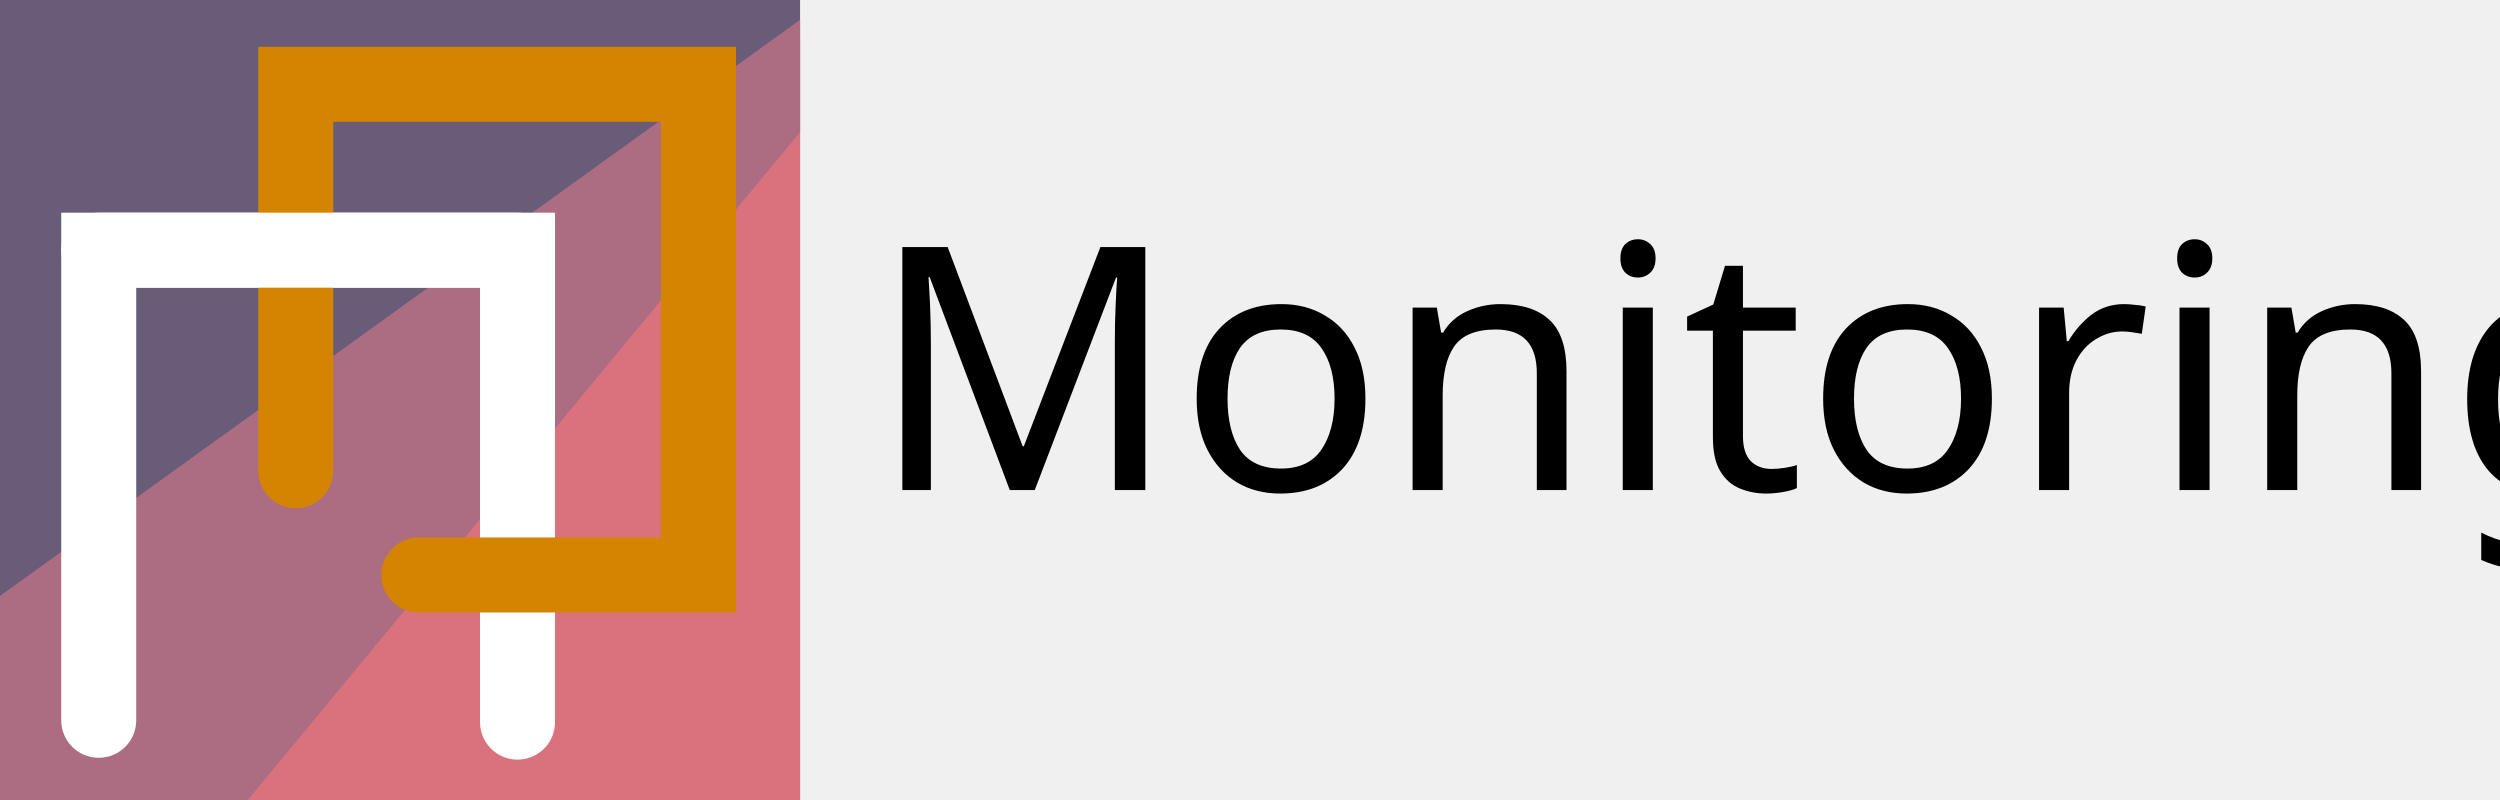
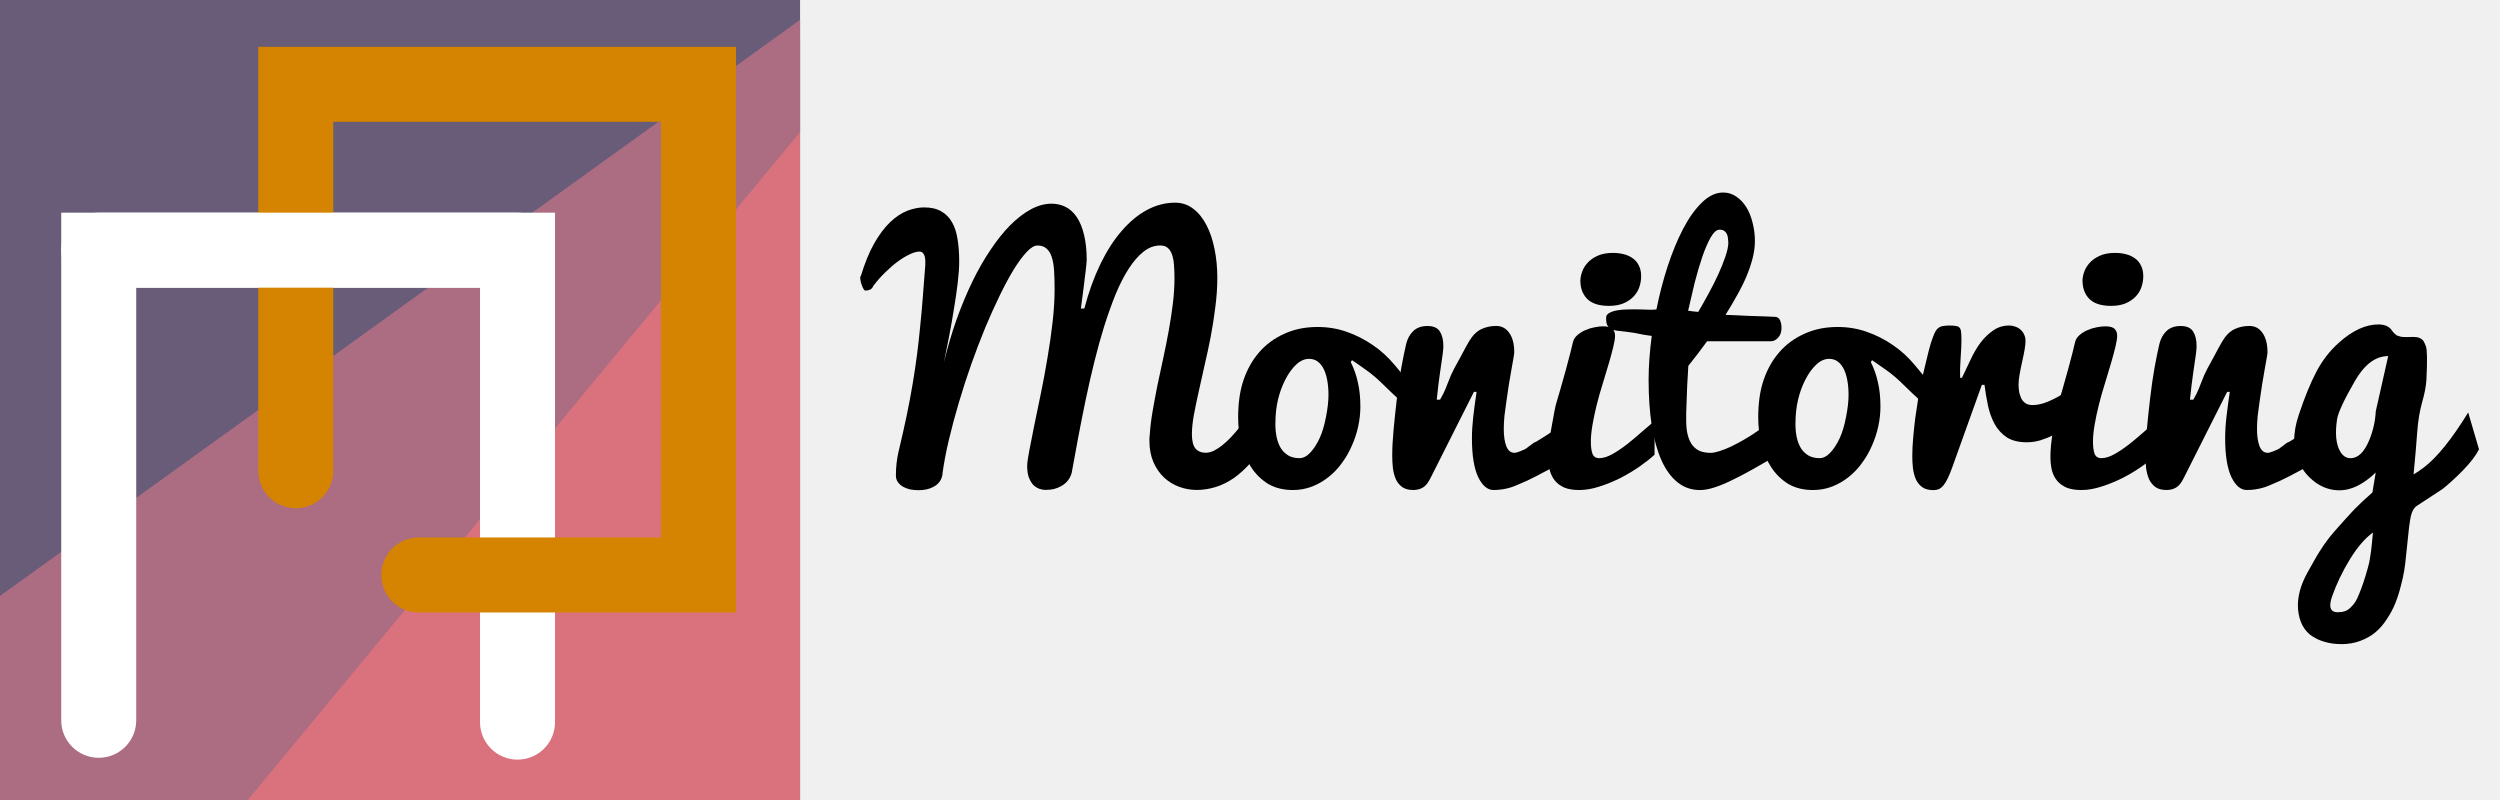
<svg xmlns="http://www.w3.org/2000/svg" width="100" height="32" viewBox="0 0 100 32" id="svg2" version="1.1">
  <defs id="defs4" />
  <g id="layer1" transform="translate(0,-1020.362)" style="display:inline">
    <rect style="fill:#685c79;fill-opacity:1;stroke:none;stroke-width:6;stroke-linecap:butt;stroke-miterlimit:4;stroke-dasharray:none;stroke-dashoffset:0;stroke-opacity:1" id="rect4577" width="32.003" height="32.003" x="0" y="1020.359" />
    <path style="fill:#da727e;fill-opacity:1;stroke:none;stroke-width:6;stroke-linecap:butt;stroke-miterlimit:4;stroke-dasharray:none;stroke-dashoffset:0;stroke-opacity:1" d="m 14.674,1037.773 17.329,-15.823 0,30.412 -32.003,0 z" id="rect4583" />
    <path style="fill:#ac6c82;fill-opacity:1;stroke:none;stroke-width:6;stroke-linecap:butt;stroke-miterlimit:4;stroke-dasharray:none;stroke-dashoffset:0;stroke-opacity:1" d="M 32.003,1021.154 0,1044.199 l 0,8.163 9.913,0 22.09,-26.715 0,-4.494 z" id="rect4559" />
  </g>
  <g id="layer3" style="display:inline" transform="translate(0,-32)">
    <path style="color:#000000;font-style:normal;font-variant:normal;font-weight:normal;font-stretch:normal;font-size:medium;line-height:normal;font-family:sans-serif;text-indent:0;text-align:start;text-decoration:none;text-decoration-line:none;text-decoration-style:solid;text-decoration-color:#000000;letter-spacing:normal;word-spacing:normal;text-transform:none;direction:ltr;block-progression:tb;writing-mode:lr-tb;baseline-shift:baseline;text-anchor:start;white-space:normal;clip-rule:nonzero;display:inline;overflow:visible;visibility:visible;opacity:1;isolation:auto;mix-blend-mode:normal;color-interpolation:sRGB;color-interpolation-filters:linearRGB;solid-color:#000000;solid-opacity:1;fill:#ffffff;fill-opacity:1;fill-rule:evenodd;stroke:none;stroke-width:6;stroke-linecap:round;stroke-linejoin:miter;stroke-miterlimit:4;stroke-dasharray:none;stroke-dashoffset:0;stroke-opacity:1;color-rendering:auto;image-rendering:auto;shape-rendering:auto;text-rendering:auto;enable-background:accumulate" d="m 3.949,40.508 a 1.5,1.5 0 1 0 0,3 l 15.252,0 0,17.377 a 1.5,1.5 0 1 0 3,0 l 0,-20.377 -18.252,0 z" id="path4382-6" />
    <path style="display:inline;fill:none;fill-rule:evenodd;stroke:#d48400;stroke-width:3;stroke-linecap:round;stroke-linejoin:miter;stroke-miterlimit:4;stroke-dasharray:none;stroke-opacity:1" d="m 16.752,54.999 11.189,0 0,-19.627 -16.11,0 0,15.457" id="path4420" />
    <path style="color:#000000;font-style:normal;font-variant:normal;font-weight:normal;font-stretch:normal;font-size:medium;line-height:normal;font-family:sans-serif;text-indent:0;text-align:start;text-decoration:none;text-decoration-line:none;text-decoration-style:solid;text-decoration-color:#000000;letter-spacing:normal;word-spacing:normal;text-transform:none;direction:ltr;block-progression:tb;writing-mode:lr-tb;baseline-shift:baseline;text-anchor:start;white-space:normal;clip-rule:nonzero;display:inline;overflow:visible;visibility:visible;opacity:1;isolation:auto;mix-blend-mode:normal;color-interpolation:sRGB;color-interpolation-filters:linearRGB;solid-color:#000000;solid-opacity:1;fill:#ffffff;fill-opacity:1;fill-rule:evenodd;stroke:none;stroke-width:6;stroke-linecap:round;stroke-linejoin:miter;stroke-miterlimit:4;stroke-dasharray:none;stroke-dashoffset:0;stroke-opacity:1;color-rendering:auto;image-rendering:auto;shape-rendering:auto;text-rendering:auto;enable-background:accumulate" d="m 2.449,40.508 0,20.304 a 1.5,1.5 0 1 0 3,0 l 0,-17.304 15.252,0 a 1.5,1.5 0 1 0 0,-3 l -18.252,0 z" id="path4382-6-8" />
    <text xml:space="preserve" style="font-style:normal;font-variant:normal;font-weight:normal;font-stretch:normal;font-size:40px;line-height:125%;font-family:Pacifico;-inkscape-font-specification:'Pacifico, Normal';text-align:start;letter-spacing:0px;word-spacing:0px;writing-mode:lr-tb;text-anchor:start;fill:#000000;fill-opacity:1;stroke:none;stroke-width:1px;stroke-linecap:butt;stroke-linejoin:miter;stroke-opacity:1" x="36.5" y="62.75" id="text4140">
      <tspan id="tspan4142" x="36.5" y="62.75" />
    </text>
    <text xml:space="preserve" style="font-style:normal;font-variant:normal;font-weight:normal;font-stretch:normal;font-size:40px;line-height:125%;font-family:Pacifico;-inkscape-font-specification:'Pacifico, Normal';text-align:start;letter-spacing:0px;word-spacing:0px;writing-mode:lr-tb;text-anchor:start;fill:#000000;fill-opacity:1;stroke:none;stroke-width:1px;stroke-linecap:butt;stroke-linejoin:miter;stroke-opacity:1" x="36" y="54.25" id="text4144">
      <tspan id="tspan4146" x="36" y="54.25" />
    </text>
-     <text xml:space="preserve" style="font-style:normal;font-variant:normal;font-weight:normal;font-stretch:normal;font-size:13.603px;line-height:125%;font-family:Pacifico;-inkscape-font-specification:'Pacifico, Normal';text-align:start;letter-spacing:0px;word-spacing:0px;writing-mode:lr-tb;text-anchor:start;fill:#000000;fill-opacity:1;stroke:none;stroke-width:1px;stroke-linecap:butt;stroke-linejoin:miter;stroke-opacity:1" x="34.78" y="51.602" id="text4152">
-       <tspan id="tspan4154" x="34.78" y="51.602">Monitoring</tspan>
-     </text>
+     <g style="font-style:normal;font-variant:normal;font-weight:normal;font-stretch:normal;font-size:13.603px;line-height:125%;font-family:Pacifico;-inkscape-font-specification:'Pacifico, Normal';text-align:start;letter-spacing:0px;word-spacing:0px;writing-mode:lr-tb;text-anchor:start;fill:#000000;fill-opacity:1;stroke:none;stroke-width:1px;stroke-linecap:butt;stroke-linejoin:miter;stroke-opacity:1" id="text4152">
+       <path d="m 37.703,50.951 q -0.027,0.199 -0.126,0.325 -0.1,0.126 -0.239,0.199 -0.139,0.073 -0.299,0.106 -0.159,0.027 -0.306,0.027 -0.173,0 -0.339,-0.033 -0.159,-0.04 -0.286,-0.113 -0.126,-0.08 -0.199,-0.186 -0.073,-0.113 -0.073,-0.252 0,-0.272 0.027,-0.498 0.027,-0.232 0.08,-0.465 0.186,-0.777 0.325,-1.441 0.139,-0.671 0.239,-1.269 0.1,-0.598 0.173,-1.156 0.073,-0.565 0.126,-1.129 0.06,-0.571 0.106,-1.176 0.046,-0.604 0.1,-1.295 0,-0.06 0,-0.153 0,-0.093 -0.02,-0.173 -0.02,-0.086 -0.073,-0.146 -0.046,-0.06 -0.146,-0.06 -0.159,0 -0.392,0.113 -0.226,0.106 -0.478,0.292 -0.252,0.186 -0.505,0.438 -0.252,0.246 -0.465,0.531 -0.04,0.1 -0.126,0.146 -0.086,0.04 -0.193,0.04 -0.033,0 -0.066,-0.053 -0.04,-0.06 -0.066,-0.139 -0.033,-0.08 -0.053,-0.166 -0.02,-0.093 -0.02,-0.166 0,-0.04 0.027,-0.066 0.239,-0.784 0.538,-1.308 0.306,-0.531 0.638,-0.844 0.339,-0.319 0.684,-0.452 0.352,-0.133 0.671,-0.133 0.412,0 0.684,0.159 0.272,0.153 0.432,0.438 0.159,0.279 0.219,0.677 0.066,0.399 0.066,0.883 0,0.372 -0.06,0.87 -0.06,0.498 -0.153,1.049 -0.086,0.545 -0.193,1.096 -0.106,0.551 -0.206,1.03 0.213,-0.883 0.498,-1.694 0.292,-0.817 0.631,-1.521 0.345,-0.711 0.731,-1.282 0.385,-0.578 0.79,-0.99 0.412,-0.412 0.83,-0.638 0.418,-0.226 0.83,-0.226 0.306,0 0.565,0.133 0.259,0.133 0.445,0.412 0.186,0.279 0.286,0.704 0.106,0.425 0.106,1.01 0,0.053 -0.013,0.166 -0.007,0.113 -0.027,0.259 -0.013,0.146 -0.04,0.319 -0.02,0.166 -0.04,0.332 -0.053,0.399 -0.113,0.863 l 0.139,-0.007 q 0.259,-0.983 0.638,-1.767 0.379,-0.784 0.85,-1.328 0.472,-0.551 1.016,-0.844 0.545,-0.292 1.129,-0.292 0.405,0 0.717,0.239 0.319,0.239 0.531,0.651 0.213,0.405 0.325,0.956 0.113,0.545 0.113,1.156 0,0.571 -0.08,1.176 -0.073,0.598 -0.186,1.189 -0.113,0.584 -0.246,1.149 -0.126,0.565 -0.239,1.069 -0.113,0.505 -0.193,0.937 -0.073,0.425 -0.073,0.737 0,0.392 0.139,0.571 0.146,0.173 0.418,0.173 0.153,0 0.319,-0.08 0.173,-0.086 0.339,-0.219 0.173,-0.139 0.339,-0.312 0.166,-0.179 0.319,-0.365 0.352,-0.425 0.697,-0.976 0,0.007 0.06,0.139 0.046,0.113 0.153,0.385 0.106,0.272 0.299,0.784 -0.332,0.584 -0.684,0.99 -0.352,0.405 -0.717,0.664 -0.365,0.252 -0.744,0.365 -0.372,0.113 -0.744,0.113 -0.359,0 -0.704,-0.126 -0.339,-0.126 -0.604,-0.372 -0.266,-0.252 -0.425,-0.618 -0.159,-0.372 -0.159,-0.85 0,-0.053 0,-0.113 0.007,-0.06 0.013,-0.12 0.027,-0.445 0.113,-0.943 0.086,-0.505 0.193,-1.036 0.113,-0.531 0.232,-1.083 0.12,-0.551 0.219,-1.096 0.1,-0.551 0.166,-1.083 0.066,-0.538 0.066,-1.03 0,-0.299 -0.02,-0.538 -0.02,-0.246 -0.08,-0.412 -0.06,-0.173 -0.173,-0.266 -0.113,-0.093 -0.299,-0.093 -0.352,0 -0.664,0.246 -0.312,0.246 -0.591,0.677 -0.279,0.432 -0.525,1.023 -0.239,0.591 -0.458,1.282 -0.213,0.684 -0.399,1.441 -0.186,0.751 -0.345,1.514 -0.159,0.764 -0.299,1.508 -0.139,0.744 -0.259,1.408 -0.053,0.186 -0.166,0.319 -0.106,0.126 -0.252,0.206 -0.139,0.08 -0.299,0.12 -0.159,0.033 -0.319,0.033 -0.139,0 -0.279,-0.053 -0.133,-0.053 -0.239,-0.166 -0.1,-0.12 -0.166,-0.299 -0.06,-0.179 -0.06,-0.438 0,-0.173 0.08,-0.591 0.08,-0.425 0.199,-1.01 0.126,-0.591 0.266,-1.289 0.146,-0.704 0.266,-1.428 0.126,-0.731 0.206,-1.441 0.08,-0.711 0.08,-1.308 0,-0.412 -0.02,-0.737 -0.02,-0.325 -0.093,-0.551 -0.073,-0.226 -0.213,-0.345 -0.133,-0.12 -0.359,-0.12 -0.186,0 -0.425,0.252 -0.239,0.252 -0.518,0.697 -0.272,0.445 -0.565,1.049 -0.292,0.598 -0.584,1.295 -0.286,0.697 -0.558,1.461 -0.266,0.757 -0.492,1.521 -0.226,0.757 -0.399,1.488 -0.173,0.724 -0.259,1.362 z" style="" id="path4147" />
+       <path d="m 54.029,46.481 q 0.193,0.385 0.286,0.817 0.1,0.425 0.1,0.963 0,0.392 -0.086,0.79 -0.086,0.399 -0.252,0.77 -0.159,0.372 -0.399,0.697 -0.232,0.325 -0.538,0.565 -0.299,0.239 -0.658,0.379 -0.359,0.139 -0.764,0.139 -0.584,0 -1.003,-0.252 -0.412,-0.259 -0.677,-0.671 -0.266,-0.412 -0.392,-0.93 -0.12,-0.518 -0.12,-1.049 0,-0.877 0.219,-1.508 0.219,-0.638 0.624,-1.103 0.412,-0.472 1.003,-0.737 0.591,-0.272 1.328,-0.272 0.631,0 1.182,0.199 0.551,0.193 1.03,0.525 0.485,0.325 0.897,0.824 0.418,0.498 0.777,0.95 l -0.126,0.937 Q 56.28,48.274 55.975,47.995 55.669,47.716 55.324,47.377 54.985,47.039 54.653,46.806 54.321,46.567 54.082,46.408 l -0.053,0.073 z m -2.052,3.846 q 0.226,0 0.438,-0.226 0.213,-0.232 0.372,-0.578 0.159,-0.352 0.252,-0.844 0.1,-0.498 0.1,-0.883 0,-0.306 -0.046,-0.565 -0.046,-0.266 -0.139,-0.458 -0.093,-0.193 -0.239,-0.306 -0.146,-0.113 -0.352,-0.113 -0.272,0 -0.518,0.232 -0.246,0.232 -0.432,0.598 -0.186,0.359 -0.292,0.797 -0.106,0.438 -0.106,0.99 0,0.279 0.053,0.525 0.053,0.246 0.166,0.432 0.113,0.179 0.299,0.292 0.186,0.106 0.445,0.106 z" style="" id="path4149" />
+       <path d="m 55.689,50.214 q 0,-0.438 0.053,-1.01 0.053,-0.578 0.133,-1.262 0.08,-0.691 0.179,-1.242 0.1,-0.551 0.193,-0.943 0.073,-0.306 0.279,-0.511 0.213,-0.206 0.571,-0.206 0.359,0 0.498,0.219 0.139,0.219 0.139,0.584 0,0.1 -0.02,0.272 -0.02,0.166 -0.053,0.372 -0.027,0.199 -0.06,0.418 -0.033,0.213 -0.066,0.492 -0.027,0.272 -0.046,0.412 -0.02,0.133 -0.02,0.179 l 0.133,0 q 0.04,-0.073 0.126,-0.232 0.086,-0.166 0.199,-0.472 0.113,-0.306 0.239,-0.538 0.133,-0.239 0.246,-0.452 0.113,-0.219 0.206,-0.385 0.093,-0.166 0.139,-0.246 0.213,-0.359 0.485,-0.492 0.272,-0.133 0.604,-0.133 0.332,0 0.525,0.279 0.199,0.279 0.199,0.77 0,0.073 -0.033,0.246 -0.027,0.173 -0.073,0.412 -0.046,0.239 -0.106,0.618 -0.053,0.379 -0.1,0.677 -0.046,0.299 -0.08,0.591 -0.027,0.292 -0.027,0.538 0,0.412 0.1,0.677 0.106,0.266 0.325,0.266 0.08,0 0.226,-0.06 0.219,-0.08 0.279,-0.139 0.292,-0.226 0.306,-0.219 0.02,0.007 0.445,-0.266 0.531,-0.339 1.269,-0.83 l -0.007,1.488 -0.332,0.252 q -0.04,0.033 -0.624,0.345 -0.844,0.452 -1.056,0.545 -0.518,0.232 -0.644,0.266 -0.332,0.106 -0.697,0.106 -0.365,0 -0.618,-0.525 -0.246,-0.531 -0.246,-1.548 0,-0.399 0.053,-0.857 0.053,-0.465 0.133,-0.996 l -0.106,0 -1.74,3.454 q -0.139,0.279 -0.299,0.372 -0.166,0.1 -0.385,0.1 -0.272,0 -0.438,-0.113 -0.166,-0.12 -0.259,-0.312 -0.086,-0.199 -0.12,-0.445 -0.027,-0.252 -0.027,-0.518 z" style="" id="path4151" />
+       <path d="m 66.184,50.187 q -0.239,0.219 -0.598,0.472 -0.352,0.246 -0.764,0.458 -0.412,0.206 -0.844,0.345 -0.425,0.139 -0.81,0.139 -0.345,0 -0.584,-0.093 -0.232,-0.1 -0.379,-0.272 -0.146,-0.173 -0.213,-0.418 -0.06,-0.252 -0.06,-0.551 0,-0.418 0.093,-0.976 0.186,-1.076 0.239,-1.209 0.093,-0.292 0.372,-1.295 0.226,-0.837 0.279,-1.089 0.033,-0.166 0.186,-0.299 0.139,-0.12 0.312,-0.193 0.179,-0.08 0.365,-0.113 0.193,-0.04 0.345,-0.04 0.279,0 0.379,0.106 0.1,0.1 0.1,0.272 0,0.146 -0.066,0.425 -0.066,0.272 -0.166,0.624 -0.1,0.345 -0.252,0.837 -0.153,0.485 -0.252,0.89 -0.1,0.399 -0.166,0.784 -0.066,0.379 -0.066,0.684 0,0.299 0.066,0.478 0.066,0.173 0.272,0.173 0.239,0 0.531,-0.166 0.292,-0.166 0.591,-0.399 0.299,-0.239 0.584,-0.492 0.286,-0.252 0.505,-0.432 l 0,1.348 z M 63.215,43.226 q 0,-0.153 0.066,-0.345 0.066,-0.193 0.213,-0.359 0.153,-0.173 0.399,-0.286 0.252,-0.12 0.624,-0.12 0.232,0 0.438,0.053 0.206,0.053 0.359,0.166 0.153,0.106 0.239,0.286 0.093,0.179 0.093,0.425 0,0.226 -0.073,0.438 -0.073,0.213 -0.232,0.379 -0.159,0.166 -0.405,0.272 -0.239,0.1 -0.578,0.1 -0.584,0 -0.863,-0.272 Q 63.215,43.684 63.215,43.226 Z" style="" id="path4153" />
+       <path d="m 71.258,50.114 q -0.638,0.372 -1.136,0.651 -0.498,0.279 -0.89,0.465 -0.385,0.186 -0.691,0.279 -0.299,0.093 -0.545,0.093 -0.505,0 -0.89,-0.306 -0.385,-0.306 -0.644,-0.877 -0.259,-0.578 -0.392,-1.395 -0.126,-0.817 -0.126,-1.84 0,-0.399 0.033,-0.85 0.033,-0.452 0.093,-0.897 -0.199,-0.027 -0.312,-0.046 -0.106,-0.027 -0.232,-0.046 -0.12,-0.027 -0.312,-0.053 -0.186,-0.027 -0.545,-0.066 -0.159,-0.02 -0.246,-0.073 -0.086,-0.06 -0.126,-0.133 -0.04,-0.08 -0.046,-0.159 -0.007,-0.086 -0.007,-0.146 0,-0.133 0.133,-0.199 0.126,-0.073 0.332,-0.106 0.199,-0.033 0.438,-0.033 0.246,-0.007 0.465,0 0.226,0.007 0.399,0.013 0.179,0 0.246,-0.013 0.179,-0.897 0.452,-1.734 0.279,-0.844 0.618,-1.494 0.345,-0.658 0.751,-1.049 0.405,-0.399 0.85,-0.399 0.286,0 0.518,0.159 0.239,0.159 0.405,0.425 0.166,0.266 0.252,0.624 0.093,0.352 0.093,0.737 0,0.325 -0.093,0.691 -0.093,0.359 -0.252,0.737 -0.159,0.372 -0.379,0.757 -0.213,0.385 -0.452,0.764 0.06,0.007 0.199,0.007 0.139,0 0.319,0.013 0.186,0.007 0.399,0.02 0.213,0.007 0.412,0.013 0.199,0.007 0.372,0.013 0.173,0.007 0.286,0.013 0.133,0.007 0.193,0.133 0.06,0.126 0.06,0.319 0,0.232 -0.133,0.379 -0.133,0.146 -0.292,0.146 l -2.551,0 q -0.193,0.266 -0.392,0.525 -0.193,0.252 -0.359,0.458 -0.027,0.412 -0.046,0.81 -0.007,0.173 -0.013,0.359 -0.007,0.179 -0.013,0.359 -0.007,0.179 -0.013,0.345 0,0.166 0,0.306 0,0.359 0.066,0.604 0.066,0.246 0.193,0.405 0.126,0.153 0.306,0.226 0.186,0.066 0.412,0.066 0.139,0 0.345,-0.066 0.213,-0.066 0.458,-0.179 0.252,-0.12 0.525,-0.279 0.279,-0.159 0.545,-0.345 0.272,-0.193 0.518,-0.399 0.246,-0.213 0.445,-0.432 l 0,1.7 z m -2.125,-8.409 q 0,-0.073 -0.013,-0.159 -0.007,-0.093 -0.04,-0.173 -0.033,-0.08 -0.106,-0.133 -0.066,-0.053 -0.193,-0.053 -0.173,0 -0.352,0.306 -0.173,0.306 -0.339,0.784 -0.159,0.472 -0.306,1.043 -0.139,0.571 -0.259,1.109 0.1,0.013 0.199,0.027 0.1,0.007 0.206,0.02 0.199,-0.339 0.412,-0.731 0.219,-0.399 0.392,-0.777 0.173,-0.385 0.286,-0.717 0.113,-0.332 0.113,-0.545 z" style="" id="path4155" />
+       <path d="m 74.832,46.481 q 0.193,0.385 0.286,0.817 0.1,0.425 0.1,0.963 0,0.392 -0.086,0.79 -0.086,0.399 -0.252,0.77 -0.159,0.372 -0.399,0.697 -0.232,0.325 -0.538,0.565 -0.299,0.239 -0.658,0.379 -0.359,0.139 -0.764,0.139 -0.584,0 -1.003,-0.252 -0.412,-0.259 -0.677,-0.671 -0.266,-0.412 -0.392,-0.93 -0.12,-0.518 -0.12,-1.049 0,-0.877 0.219,-1.508 0.219,-0.638 0.624,-1.103 0.412,-0.472 1.003,-0.737 0.591,-0.272 1.328,-0.272 0.631,0 1.182,0.199 0.551,0.193 1.03,0.525 0.485,0.325 0.897,0.824 0.418,0.498 0.777,0.95 l -0.126,0.937 q -0.179,-0.239 -0.485,-0.518 -0.306,-0.279 -0.651,-0.618 -0.339,-0.339 -0.671,-0.571 -0.332,-0.239 -0.571,-0.399 l -0.053,0.073 z m -2.052,3.846 q 0.226,0 0.438,-0.226 0.213,-0.232 0.372,-0.578 0.159,-0.352 0.252,-0.844 0.1,-0.498 0.1,-0.883 0,-0.306 -0.046,-0.565 -0.046,-0.266 -0.139,-0.458 -0.093,-0.193 -0.239,-0.306 -0.146,-0.113 -0.352,-0.113 -0.272,0 -0.518,0.232 -0.246,0.232 -0.432,0.598 -0.186,0.359 -0.292,0.797 -0.106,0.438 -0.106,0.99 0,0.279 0.053,0.525 0.053,0.246 0.166,0.432 0.113,0.179 0.299,0.292 0.186,0.106 0.445,0.106 z" style="" id="path4157" />
+       <path d="m 76.492,50.214 q 0,-0.292 0.033,-0.677 0.033,-0.392 0.086,-0.824 0.06,-0.432 0.133,-0.877 0.08,-0.452 0.199,-0.956 0.12,-0.511 0.206,-0.85 0.086,-0.339 0.173,-0.558 0.053,-0.146 0.106,-0.232 0.053,-0.086 0.12,-0.133 0.073,-0.053 0.173,-0.066 0.106,-0.02 0.259,-0.02 0.173,0 0.266,0.02 0.1,0.013 0.146,0.08 0.046,0.06 0.053,0.179 0.013,0.12 0.013,0.325 0,0.246 -0.033,0.697 -0.033,0.452 -0.02,0.79 l 0.073,0 q 0.133,-0.266 0.332,-0.697 0.199,-0.432 0.418,-0.717 0.219,-0.286 0.498,-0.478 0.279,-0.199 0.644,-0.199 0.126,0 0.246,0.046 0.12,0.04 0.206,0.12 0.093,0.08 0.146,0.199 0.053,0.113 0.053,0.259 0,0.113 -0.033,0.319 -0.033,0.199 -0.106,0.525 -0.073,0.325 -0.106,0.538 -0.033,0.206 -0.033,0.345 0,0.239 0.046,0.399 0.046,0.159 0.12,0.259 0.08,0.093 0.173,0.133 0.1,0.04 0.206,0.04 0.299,0 0.618,-0.133 0.319,-0.133 0.584,-0.299 0.312,-0.193 0.611,-0.438 l -0.1,1.554 q -0.173,0.113 -0.392,0.252 -0.219,0.139 -0.472,0.266 -0.246,0.12 -0.518,0.206 -0.266,0.08 -0.545,0.08 -0.498,0 -0.804,-0.199 -0.306,-0.206 -0.485,-0.531 -0.179,-0.332 -0.266,-0.737 -0.086,-0.412 -0.139,-0.83 l -0.106,0 -1.189,3.314 q -0.093,0.259 -0.179,0.432 -0.08,0.166 -0.166,0.272 -0.086,0.106 -0.186,0.153 -0.1,0.04 -0.219,0.04 -0.272,0 -0.438,-0.113 -0.166,-0.12 -0.259,-0.312 -0.086,-0.199 -0.12,-0.445 -0.027,-0.252 -0.027,-0.518 z" style="" id="path4159" />
+       <path d="m 86.269,50.187 q -0.239,0.219 -0.598,0.472 -0.352,0.246 -0.764,0.458 -0.412,0.206 -0.844,0.345 -0.425,0.139 -0.81,0.139 -0.345,0 -0.584,-0.093 -0.232,-0.1 -0.379,-0.272 -0.146,-0.173 -0.213,-0.418 -0.06,-0.252 -0.06,-0.551 0,-0.418 0.093,-0.976 0.186,-1.076 0.239,-1.209 0.093,-0.292 0.372,-1.295 0.226,-0.837 0.279,-1.089 0.033,-0.166 0.186,-0.299 0.139,-0.12 0.312,-0.193 0.179,-0.08 0.365,-0.113 0.193,-0.04 0.345,-0.04 0.279,0 0.379,0.106 0.1,0.1 0.1,0.272 0,0.146 -0.066,0.425 -0.066,0.272 -0.166,0.624 -0.1,0.345 -0.252,0.837 -0.153,0.485 -0.252,0.89 -0.1,0.399 -0.166,0.784 -0.066,0.379 -0.066,0.684 0,0.299 0.066,0.478 0.066,0.173 0.272,0.173 0.239,0 0.531,-0.166 0.292,-0.166 0.591,-0.399 0.299,-0.239 0.584,-0.492 0.286,-0.252 0.505,-0.432 l 0,1.348 z m -2.969,-6.961 q 0,-0.153 0.066,-0.345 0.066,-0.193 0.213,-0.359 0.153,-0.173 0.399,-0.286 0.252,-0.12 0.624,-0.12 0.232,0 0.438,0.053 0.206,0.053 0.359,0.166 0.153,0.106 0.239,0.286 0.093,0.179 0.093,0.425 0,0.226 -0.073,0.438 -0.073,0.213 -0.232,0.379 -0.159,0.166 -0.405,0.272 -0.239,0.1 -0.578,0.1 -0.584,0 -0.863,-0.272 -0.279,-0.279 -0.279,-0.737 z" style="" id="path4161" />
+       <path d="m 85.818,50.214 q 0,-0.438 0.053,-1.01 0.053,-0.578 0.133,-1.262 0.08,-0.691 0.179,-1.242 0.1,-0.551 0.193,-0.943 0.073,-0.306 0.279,-0.511 0.213,-0.206 0.571,-0.206 0.359,0 0.498,0.219 0.139,0.219 0.139,0.584 0,0.1 -0.02,0.272 -0.02,0.166 -0.053,0.372 -0.027,0.199 -0.06,0.418 -0.033,0.213 -0.066,0.492 -0.027,0.272 -0.046,0.412 -0.02,0.133 -0.02,0.179 l 0.133,0 q 0.04,-0.073 0.126,-0.232 0.086,-0.166 0.199,-0.472 0.113,-0.306 0.239,-0.538 0.133,-0.239 0.246,-0.452 0.113,-0.219 0.206,-0.385 0.093,-0.166 0.139,-0.246 0.213,-0.359 0.485,-0.492 0.272,-0.133 0.604,-0.133 0.332,0 0.525,0.279 0.199,0.279 0.199,0.77 0,0.073 -0.033,0.246 -0.027,0.173 -0.073,0.412 -0.046,0.239 -0.106,0.618 -0.053,0.379 -0.1,0.677 -0.046,0.299 -0.08,0.591 -0.027,0.292 -0.027,0.538 0,0.412 0.1,0.677 0.106,0.266 0.325,0.266 0.08,0 0.226,-0.06 0.219,-0.08 0.279,-0.139 0.292,-0.226 0.306,-0.219 0.02,0.007 0.445,-0.266 0.531,-0.339 1.269,-0.83 l -0.007,1.488 -0.332,0.252 q -0.04,0.033 -0.624,0.345 -0.844,0.452 -1.056,0.545 -0.518,0.232 -0.644,0.266 -0.332,0.106 -0.697,0.106 -0.365,0 -0.618,-0.525 -0.246,-0.531 -0.246,-1.548 0,-0.399 0.053,-0.857 0.053,-0.465 0.133,-0.996 l -0.106,0 -1.74,3.454 q -0.139,0.279 -0.299,0.372 -0.166,0.1 -0.385,0.1 -0.272,0 -0.438,-0.113 -0.166,-0.12 -0.259,-0.312 -0.086,-0.199 -0.12,-0.445 -0.027,-0.252 -0.027,-0.518 z" style="" id="path4163" />
+       <path d="m 93.648,57.766 q 0.418,0 0.77,-0.133 0.352,-0.133 0.604,-0.345 0.252,-0.213 0.452,-0.525 0.206,-0.306 0.332,-0.618 0.126,-0.306 0.219,-0.677 0.1,-0.365 0.146,-0.658 0.046,-0.286 0.073,-0.598 0.013,-0.133 0.04,-0.379 0.08,-0.857 0.146,-1.169 0.066,-0.312 0.246,-0.432 0.286,-0.193 0.923,-0.604 0.033,-0.02 0.093,-0.06 0.332,-0.259 0.81,-0.737 0.472,-0.485 0.658,-0.857 l -0.432,-1.475 q -0.99,1.607 -1.773,2.199 -0.219,0.166 -0.412,0.279 0.1,-1.043 0.146,-1.694 0.046,-0.651 0.193,-1.182 0.153,-0.531 0.173,-0.89 0.06,-1.156 -0.02,-1.362 -0.046,-0.12 -0.086,-0.193 -0.113,-0.179 -0.412,-0.179 l -0.292,0.007 q -0.086,0 -0.153,-0.007 -0.066,-0.007 -0.12,-0.027 -0.053,-0.02 -0.086,-0.027 -0.033,-0.013 -0.073,-0.053 -0.04,-0.04 -0.06,-0.053 -0.013,-0.013 -0.053,-0.066 -0.04,-0.06 -0.06,-0.08 -0.159,-0.193 -0.505,-0.193 -0.764,0 -1.574,0.724 -0.558,0.498 -0.91,1.176 -0.352,0.671 -0.697,1.707 -0.379,1.109 0.02,1.939 0.219,0.465 0.651,0.777 0.438,0.312 0.956,0.312 0.704,0 1.448,-0.711 l -0.133,0.797 q -0.418,0.365 -0.724,0.677 -0.299,0.319 -0.764,0.844 -0.226,0.252 -0.445,0.565 -0.213,0.319 -0.312,0.492 -0.093,0.173 -0.345,0.611 -0.438,0.784 -0.385,1.481 0.033,0.372 0.179,0.651 0.153,0.279 0.392,0.432 0.246,0.159 0.531,0.232 0.286,0.08 0.624,0.08 z m -0.166,-8.993 q 0.06,-0.392 0.691,-1.494 0.584,-1.036 1.355,-1.036 l -0.498,2.212 q -0.027,0.578 -0.259,1.149 -0.299,0.724 -0.751,0.724 -0.259,0 -0.418,-0.279 -0.246,-0.432 -0.12,-1.275 z m 1.435,4.53 q -0.007,0.093 -0.04,0.425 -0.033,0.339 -0.073,0.571 -0.033,0.232 -0.093,0.425 -0.1,0.359 -0.173,0.571 -0.073,0.219 -0.166,0.445 -0.086,0.226 -0.166,0.345 -0.08,0.12 -0.186,0.219 -0.106,0.106 -0.232,0.146 -0.12,0.04 -0.279,0.04 -0.445,0 -0.226,-0.631 0.266,-0.757 0.717,-1.494 0.452,-0.731 0.917,-1.063 z" style="" id="path4165" />
+     </g>
  </g>
</svg>
